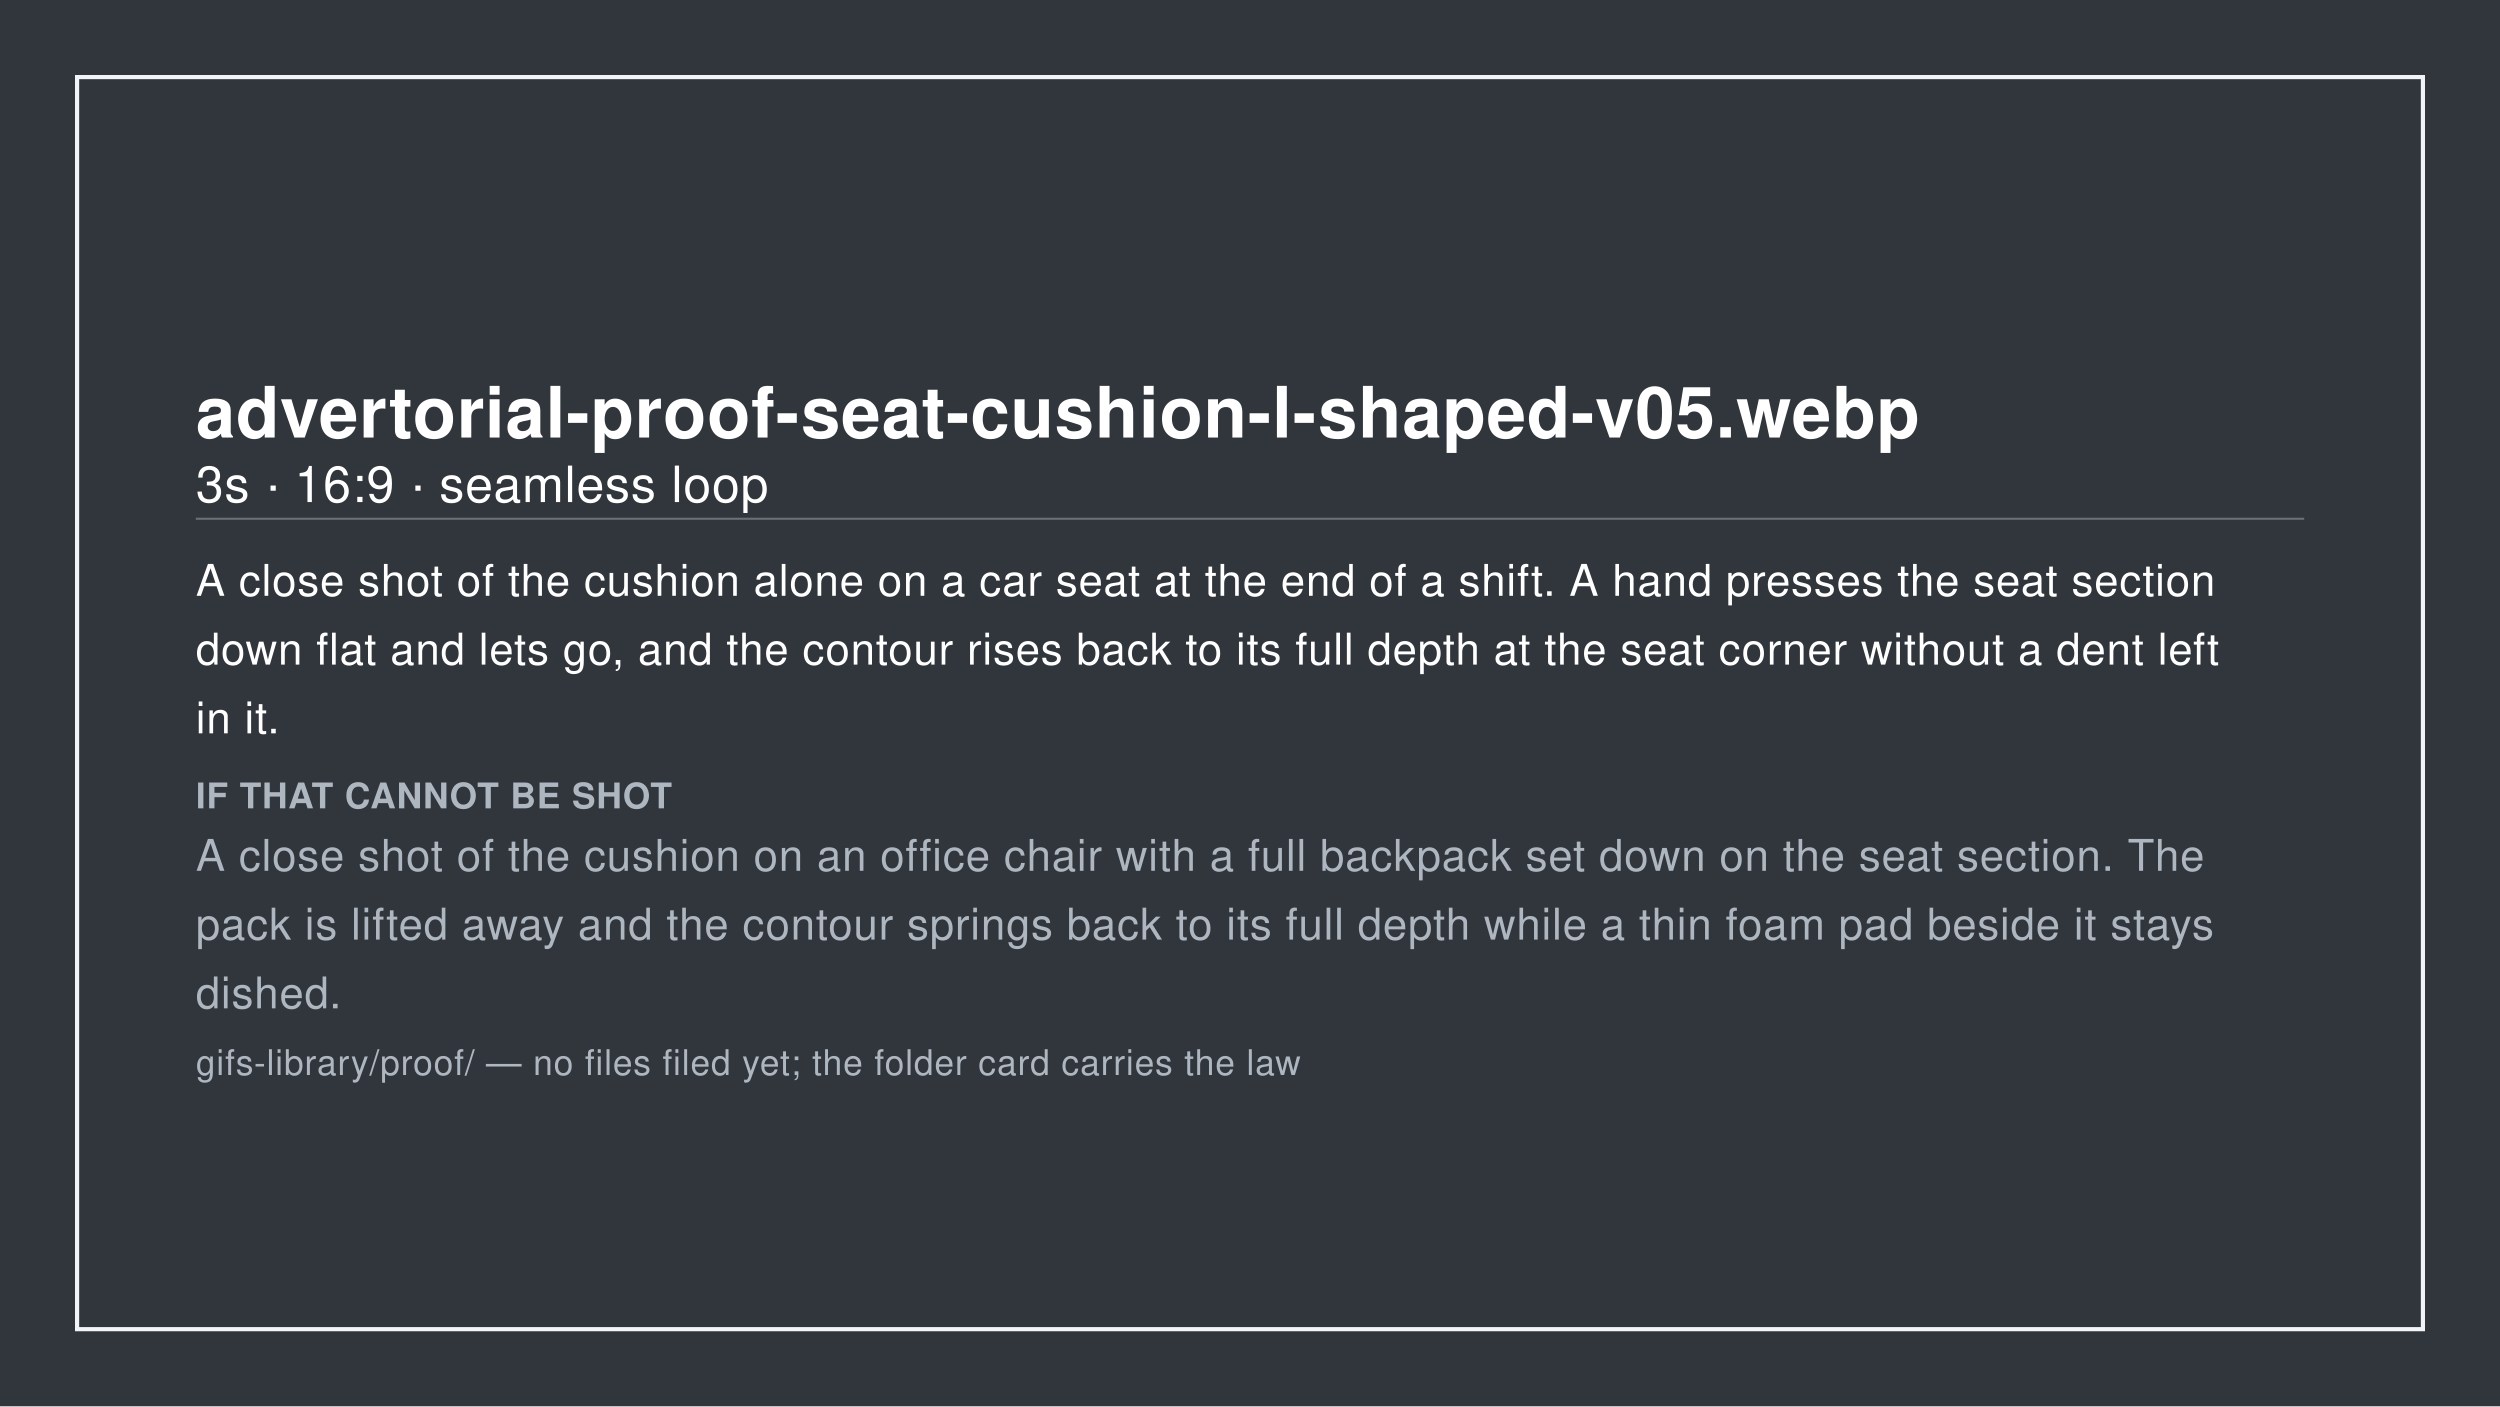
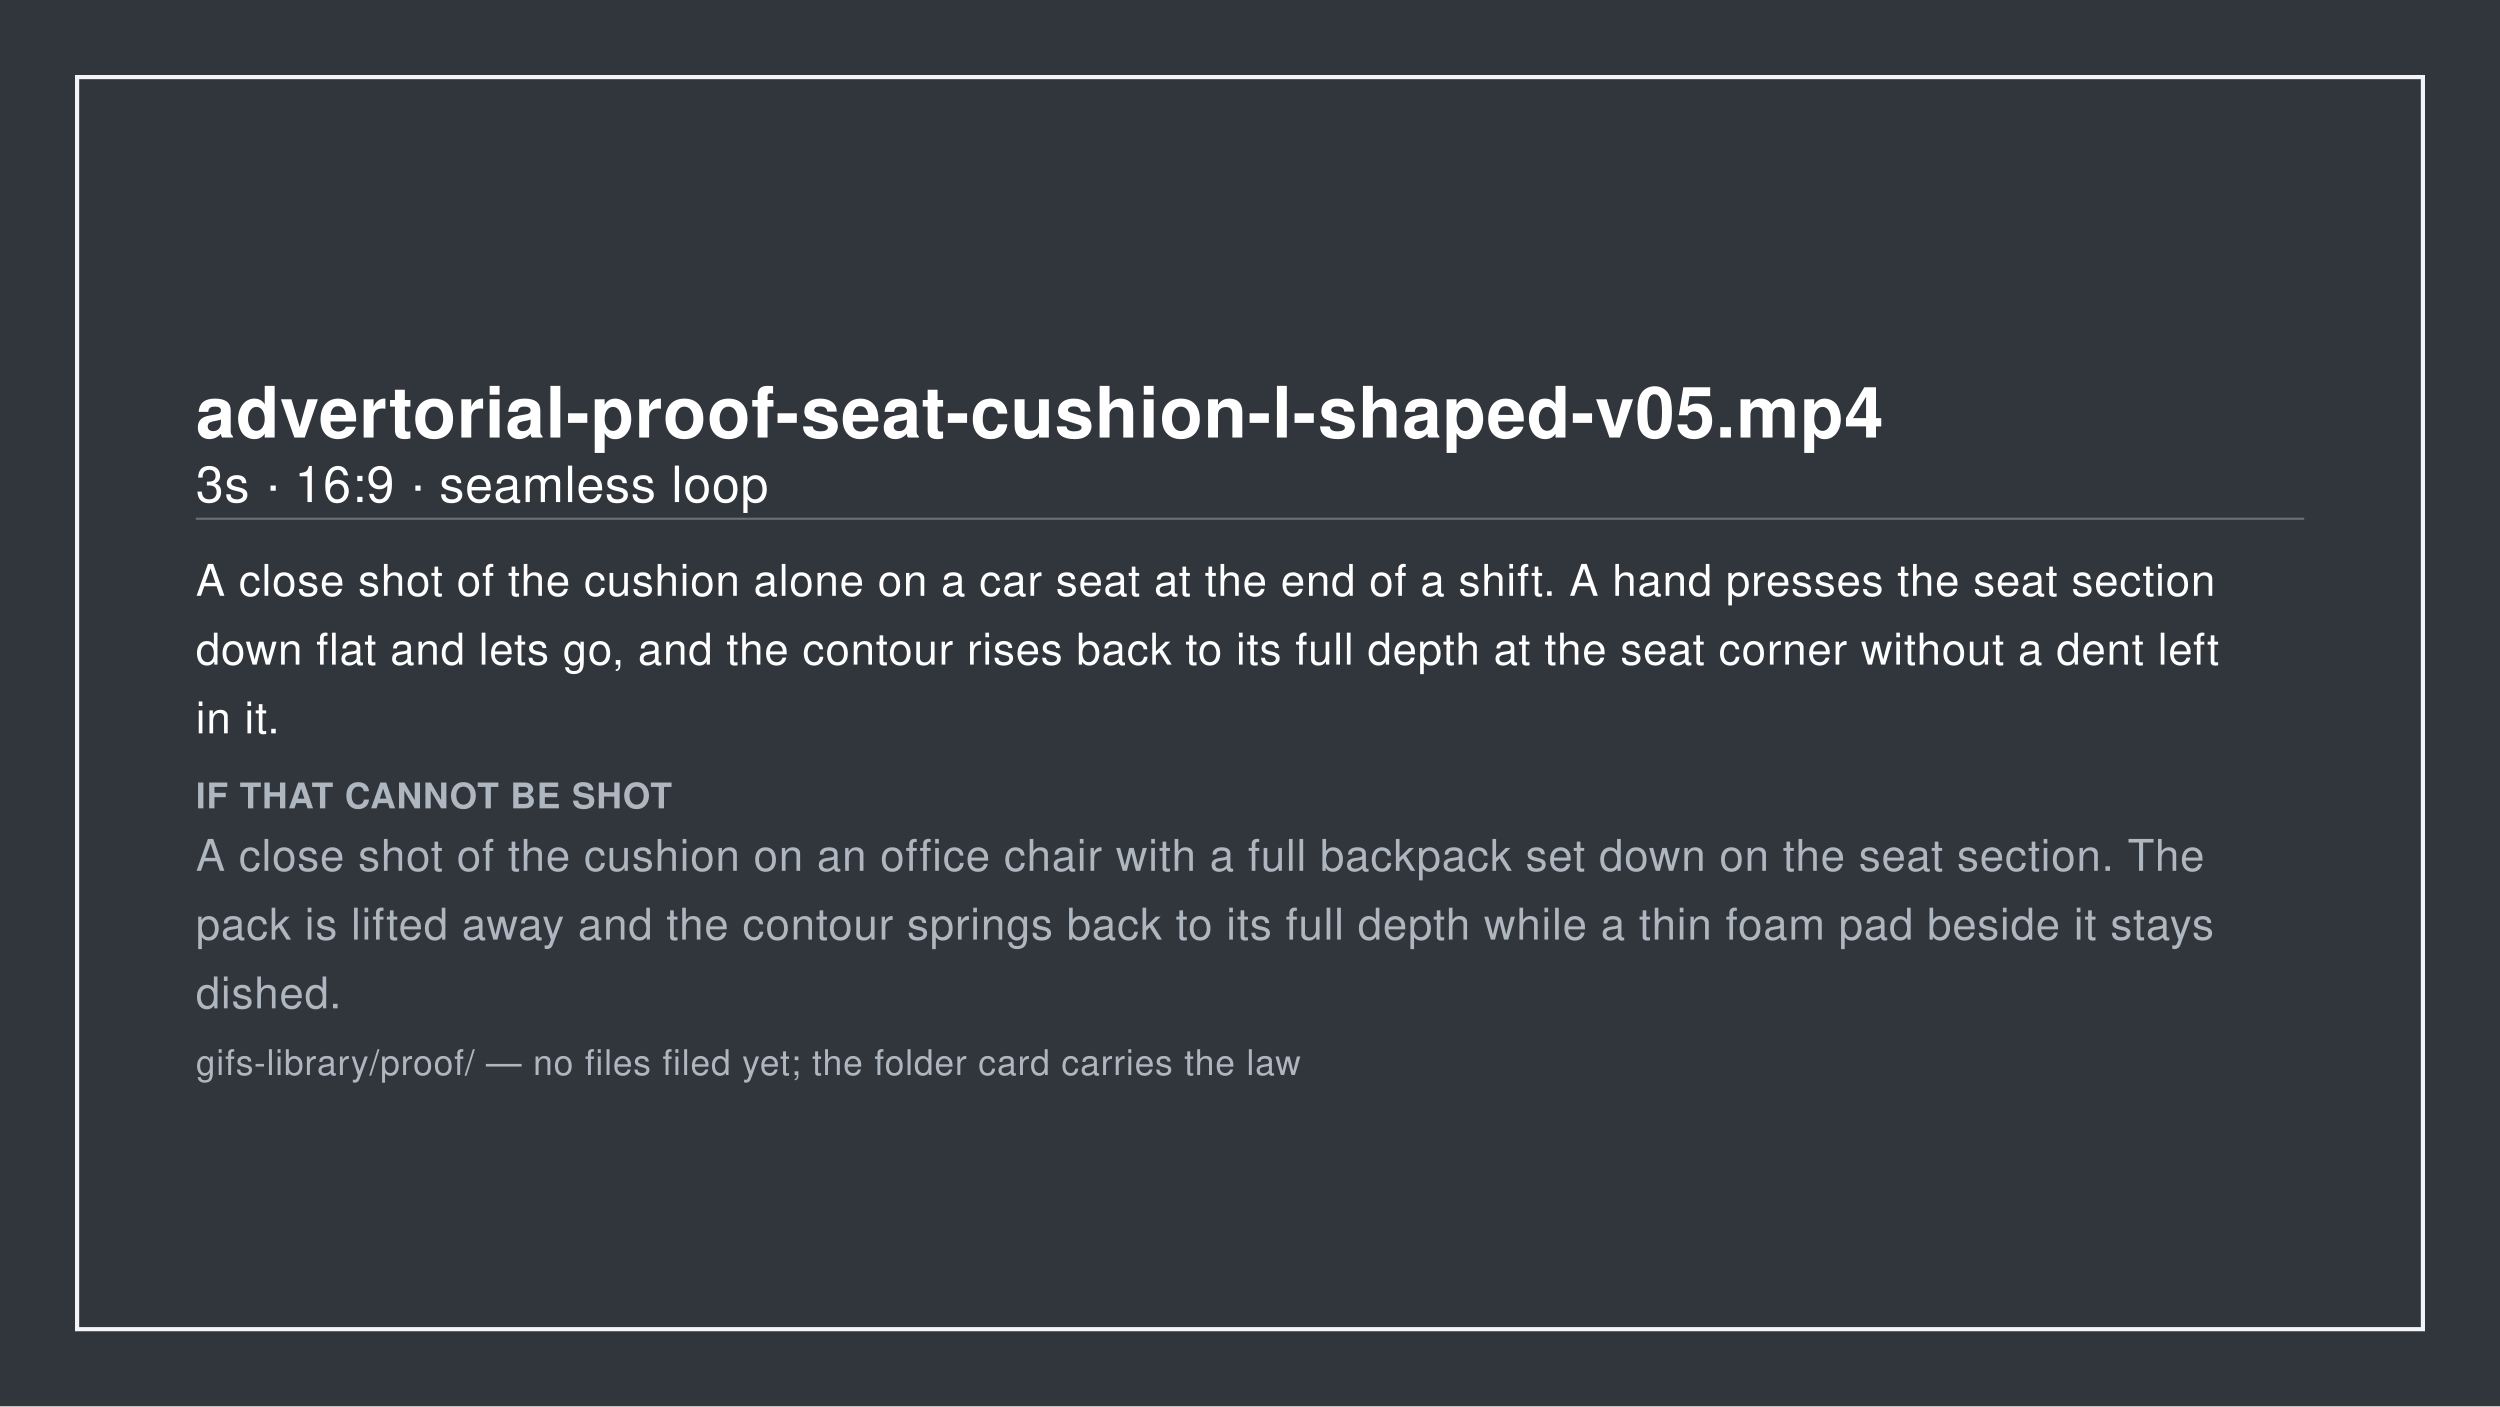
<svg xmlns="http://www.w3.org/2000/svg" width="1200" height="675" viewBox="0 0 1200 675">
  <rect width="1200" height="675" fill="#31363d" />
  <rect x="37" y="37" width="1126" height="601" fill="none" stroke="#f2f4f7" stroke-width="2" />
-   <text x="94" y="210" fill="#ffffff" font-size="34" font-family="Helvetica, Arial, sans-serif" font-weight="700" letter-spacing="0.4">advertorial-proof-seat-cushion-l-shaped-v05.webp</text>
+   <text x="94" y="210" fill="#ffffff" font-size="34" font-family="Helvetica, Arial, sans-serif" font-weight="700" letter-spacing="0.4">advertorial-proof-seat-cushion-l-shaped-v05.mp4</text>
  <text x="94" y="241" fill="#ffffff" font-size="24" font-family="Helvetica, Arial, sans-serif" font-weight="400" letter-spacing="0.4">3s · 16:9 · seamless loop</text>
  <line x1="94" y1="249" x2="1106" y2="249" stroke="#aeb6c0" stroke-width="1" opacity="0.45" />
  <text x="94" y="286" fill="#ffffff" font-size="21" font-family="Helvetica, Arial, sans-serif" font-weight="400" letter-spacing="0.4">A close shot of the cushion alone on a car seat at the end of a shift. A hand presses the seat section</text>
  <text x="94" y="319" fill="#ffffff" font-size="21" font-family="Helvetica, Arial, sans-serif" font-weight="400" letter-spacing="0.4">down flat and lets go, and the contour rises back to its full depth at the seat corner without a dent left</text>
  <text x="94" y="352" fill="#ffffff" font-size="21" font-family="Helvetica, Arial, sans-serif" font-weight="400" letter-spacing="0.4">in it.</text>
  <text x="94" y="388" fill="#aeb6c0" font-size="17" font-family="Helvetica, Arial, sans-serif" font-weight="700" letter-spacing="0.4">IF THAT CANNOT BE SHOT</text>
  <text x="94" y="418" fill="#aeb6c0" font-size="21" font-family="Helvetica, Arial, sans-serif" font-weight="400" letter-spacing="0.4">A close shot of the cushion on an office chair with a full backpack set down on the seat section. The</text>
  <text x="94" y="451" fill="#aeb6c0" font-size="21" font-family="Helvetica, Arial, sans-serif" font-weight="400" letter-spacing="0.4">pack is lifted away and the contour springs back to its full depth while a thin foam pad beside it stays</text>
  <text x="94" y="484" fill="#aeb6c0" font-size="21" font-family="Helvetica, Arial, sans-serif" font-weight="400" letter-spacing="0.4">dished.</text>
  <text x="94" y="516" fill="#aeb6c0" font-size="17" font-family="Helvetica, Arial, sans-serif" font-weight="400" letter-spacing="0.4">gifs-library/proof/ — no files filed yet; the folder card carries the law</text>
</svg>
